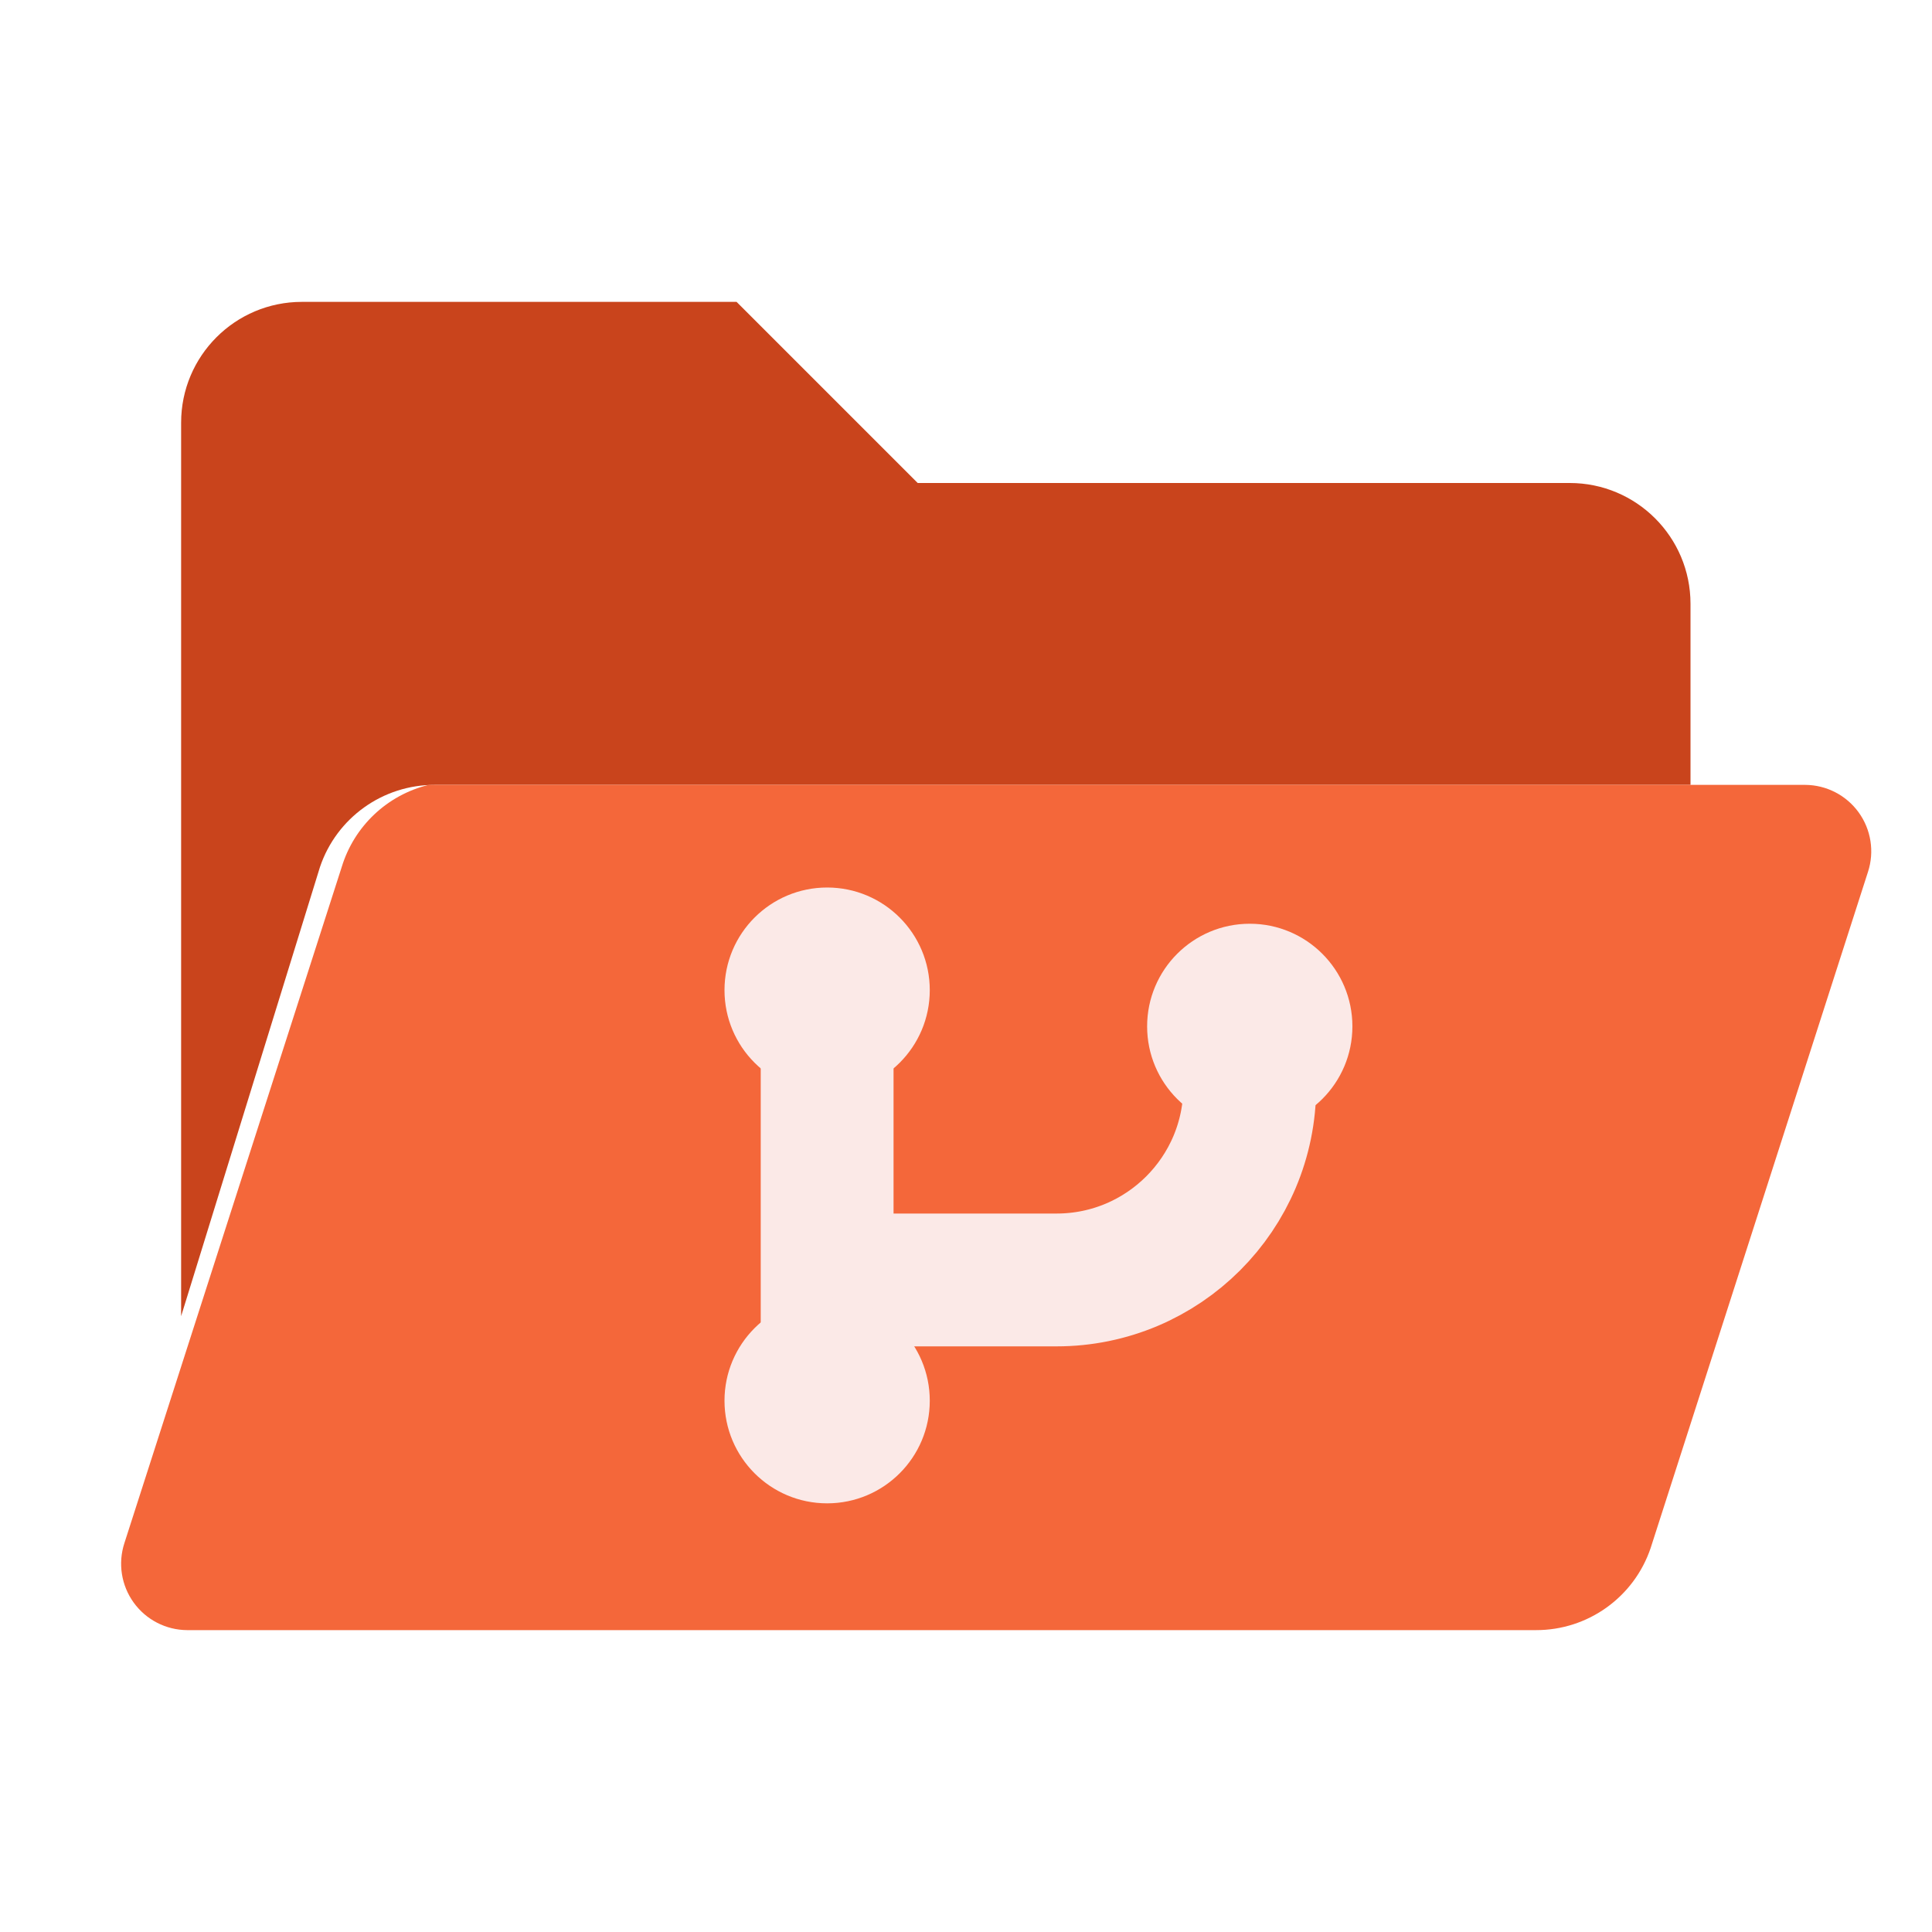
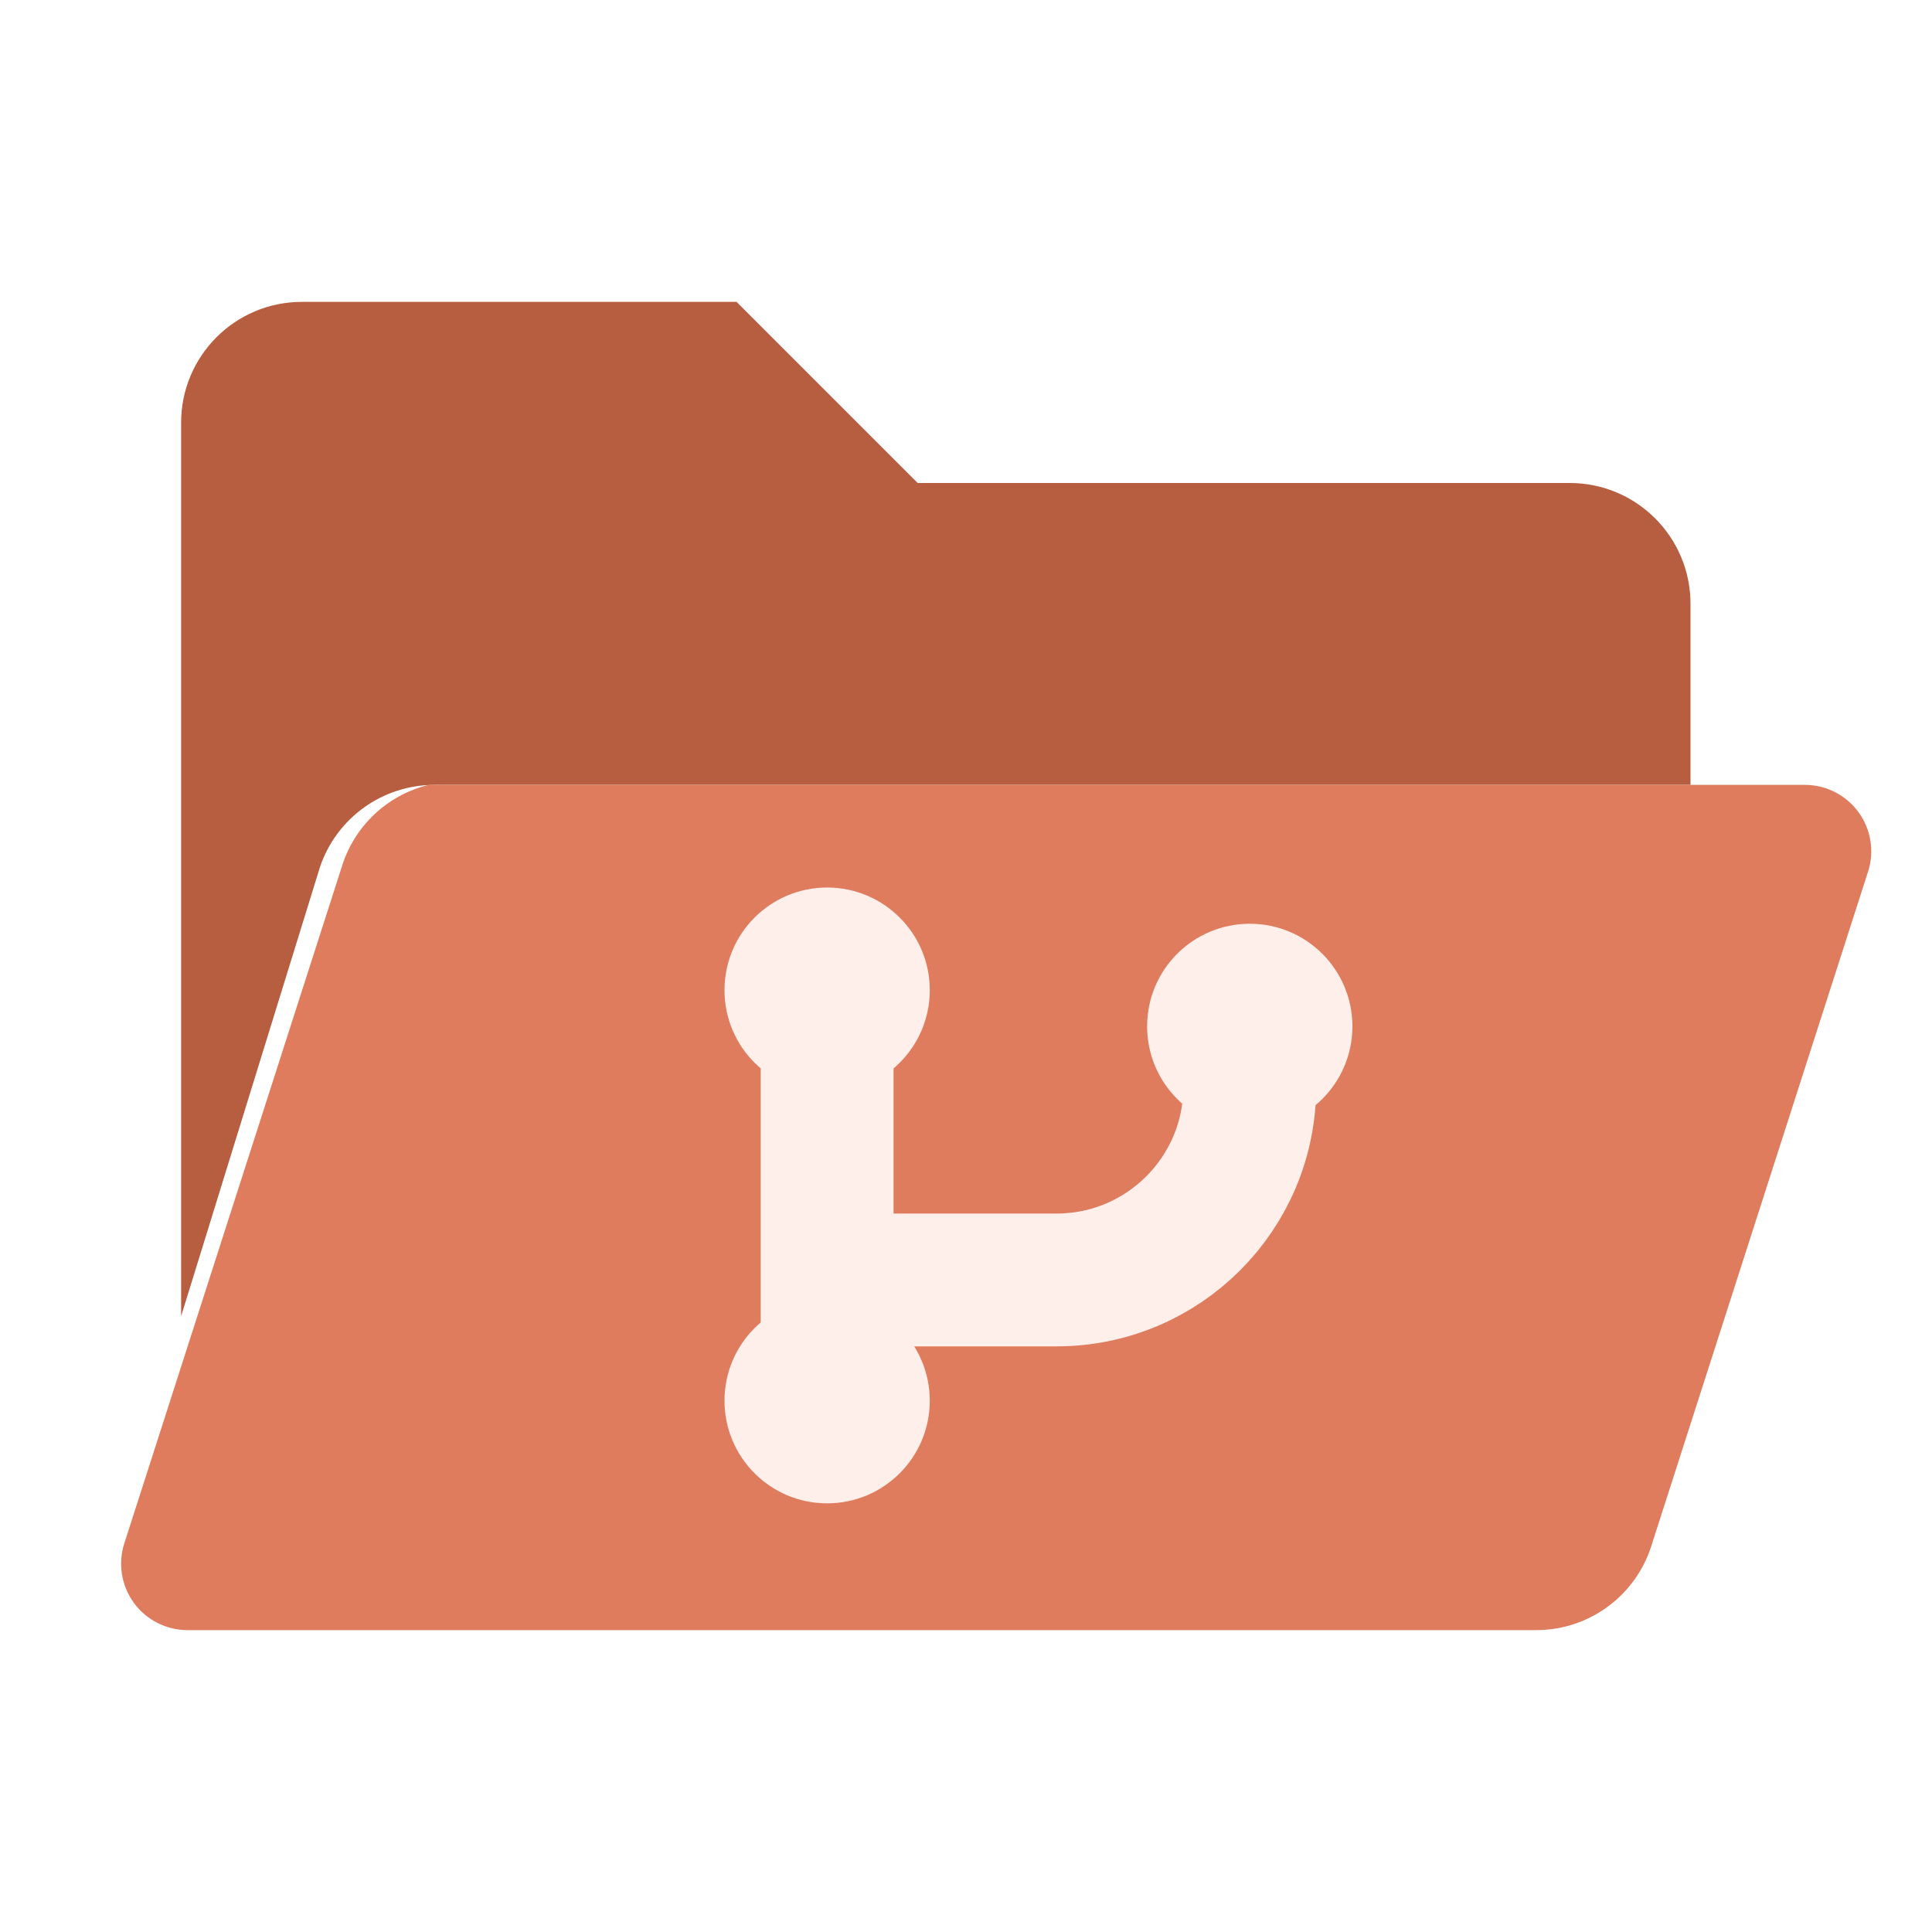
<svg xmlns="http://www.w3.org/2000/svg" viewBox="0 0 16 16">
-   <path d="M1.5 3.5a1 1 0 0 1 1-1h3.6l1.5 1.5h5.4a1 1 0 0 1 1 1v1.5H3.6a1 1 0 0 0-.95.68L1.5 10.9Z" fill="#c9441c" />
-   <path d="M3.55 6.5h11.4a.55.55 0 0 1 .52.72l-1.8 5.6a1 1 0 0 1-.95.68H1.55a.55.55 0 0 1-.52-.72l1.8-5.6a1 1 0 0 1 .72-.68Z" fill="#f4673a" />
+   <path d="M1.5 3.5a1 1 0 0 1 1-1h3.6l1.5 1.5h5.4a1 1 0 0 1 1 1v1.5H3.6a1 1 0 0 0-.95.68L1.5 10.9Z" fill="#b75d40" />
+   <path d="M3.55 6.5h11.4a.55.55 0 0 1 .52.72l-1.8 5.6a1 1 0 0 1-.95.68H1.55a.55.55 0 0 1-.52-.72l1.8-5.6a1 1 0 0 1 .72-.68Z" fill="#df7c5e" />
  <g transform="translate(.6 .3)">
-     <path d="M6.25 7.9v3.4M9.75 8.4v.3a1.6 1.6 0 0 1-1.6 1.6H6.25" fill="none" stroke="#fbe9e7" stroke-width="1.1" stroke-linecap="round" stroke-linejoin="round" />
-     <circle cx="6.25" cy="7.9" r="0.85" fill="#fbe9e7" />
-     <circle cx="6.25" cy="11.3" r="0.85" fill="#fbe9e7" />
-     <circle cx="9.75" cy="8.2" r="0.85" fill="#fbe9e7" />
+     <path d="M6.25 7.9v3.4M9.75 8.4v.3a1.6 1.6 0 0 1-1.6 1.6H6.25" fill="none" stroke="#ffefea" stroke-width="1.1" stroke-linecap="round" stroke-linejoin="round" />
+     <circle cx="6.25" cy="7.9" r="0.85" fill="#ffefea" />
+     <circle cx="6.25" cy="11.3" r="0.85" fill="#ffefea" />
+     <circle cx="9.75" cy="8.2" r="0.85" fill="#ffefea" />
  </g>
</svg>
